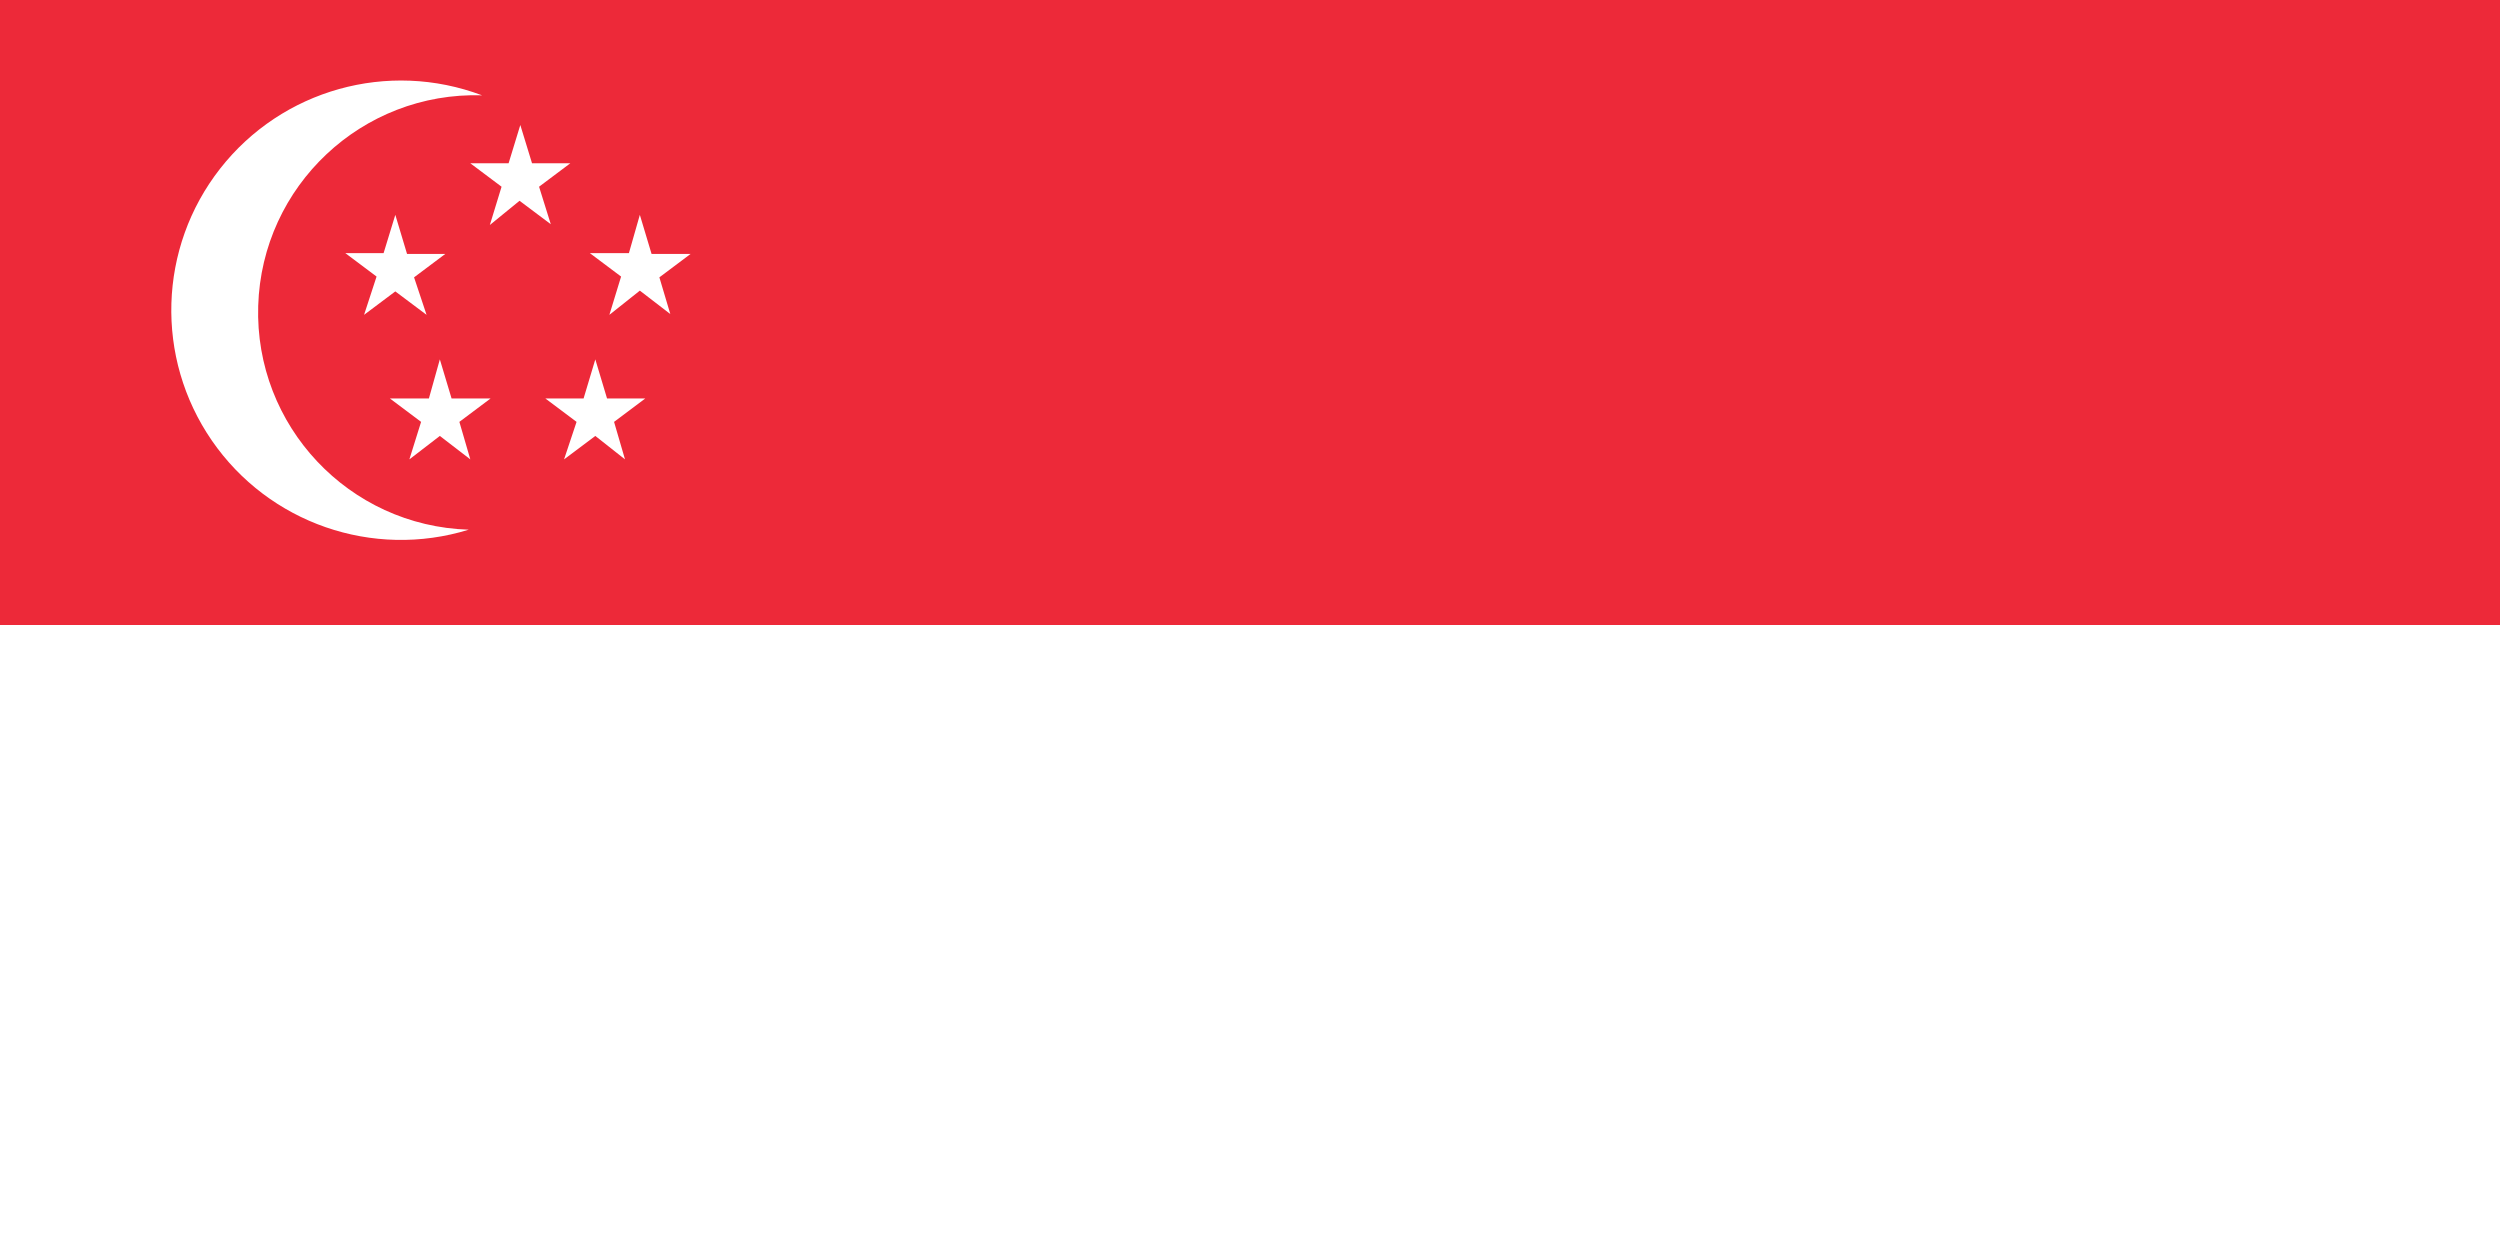
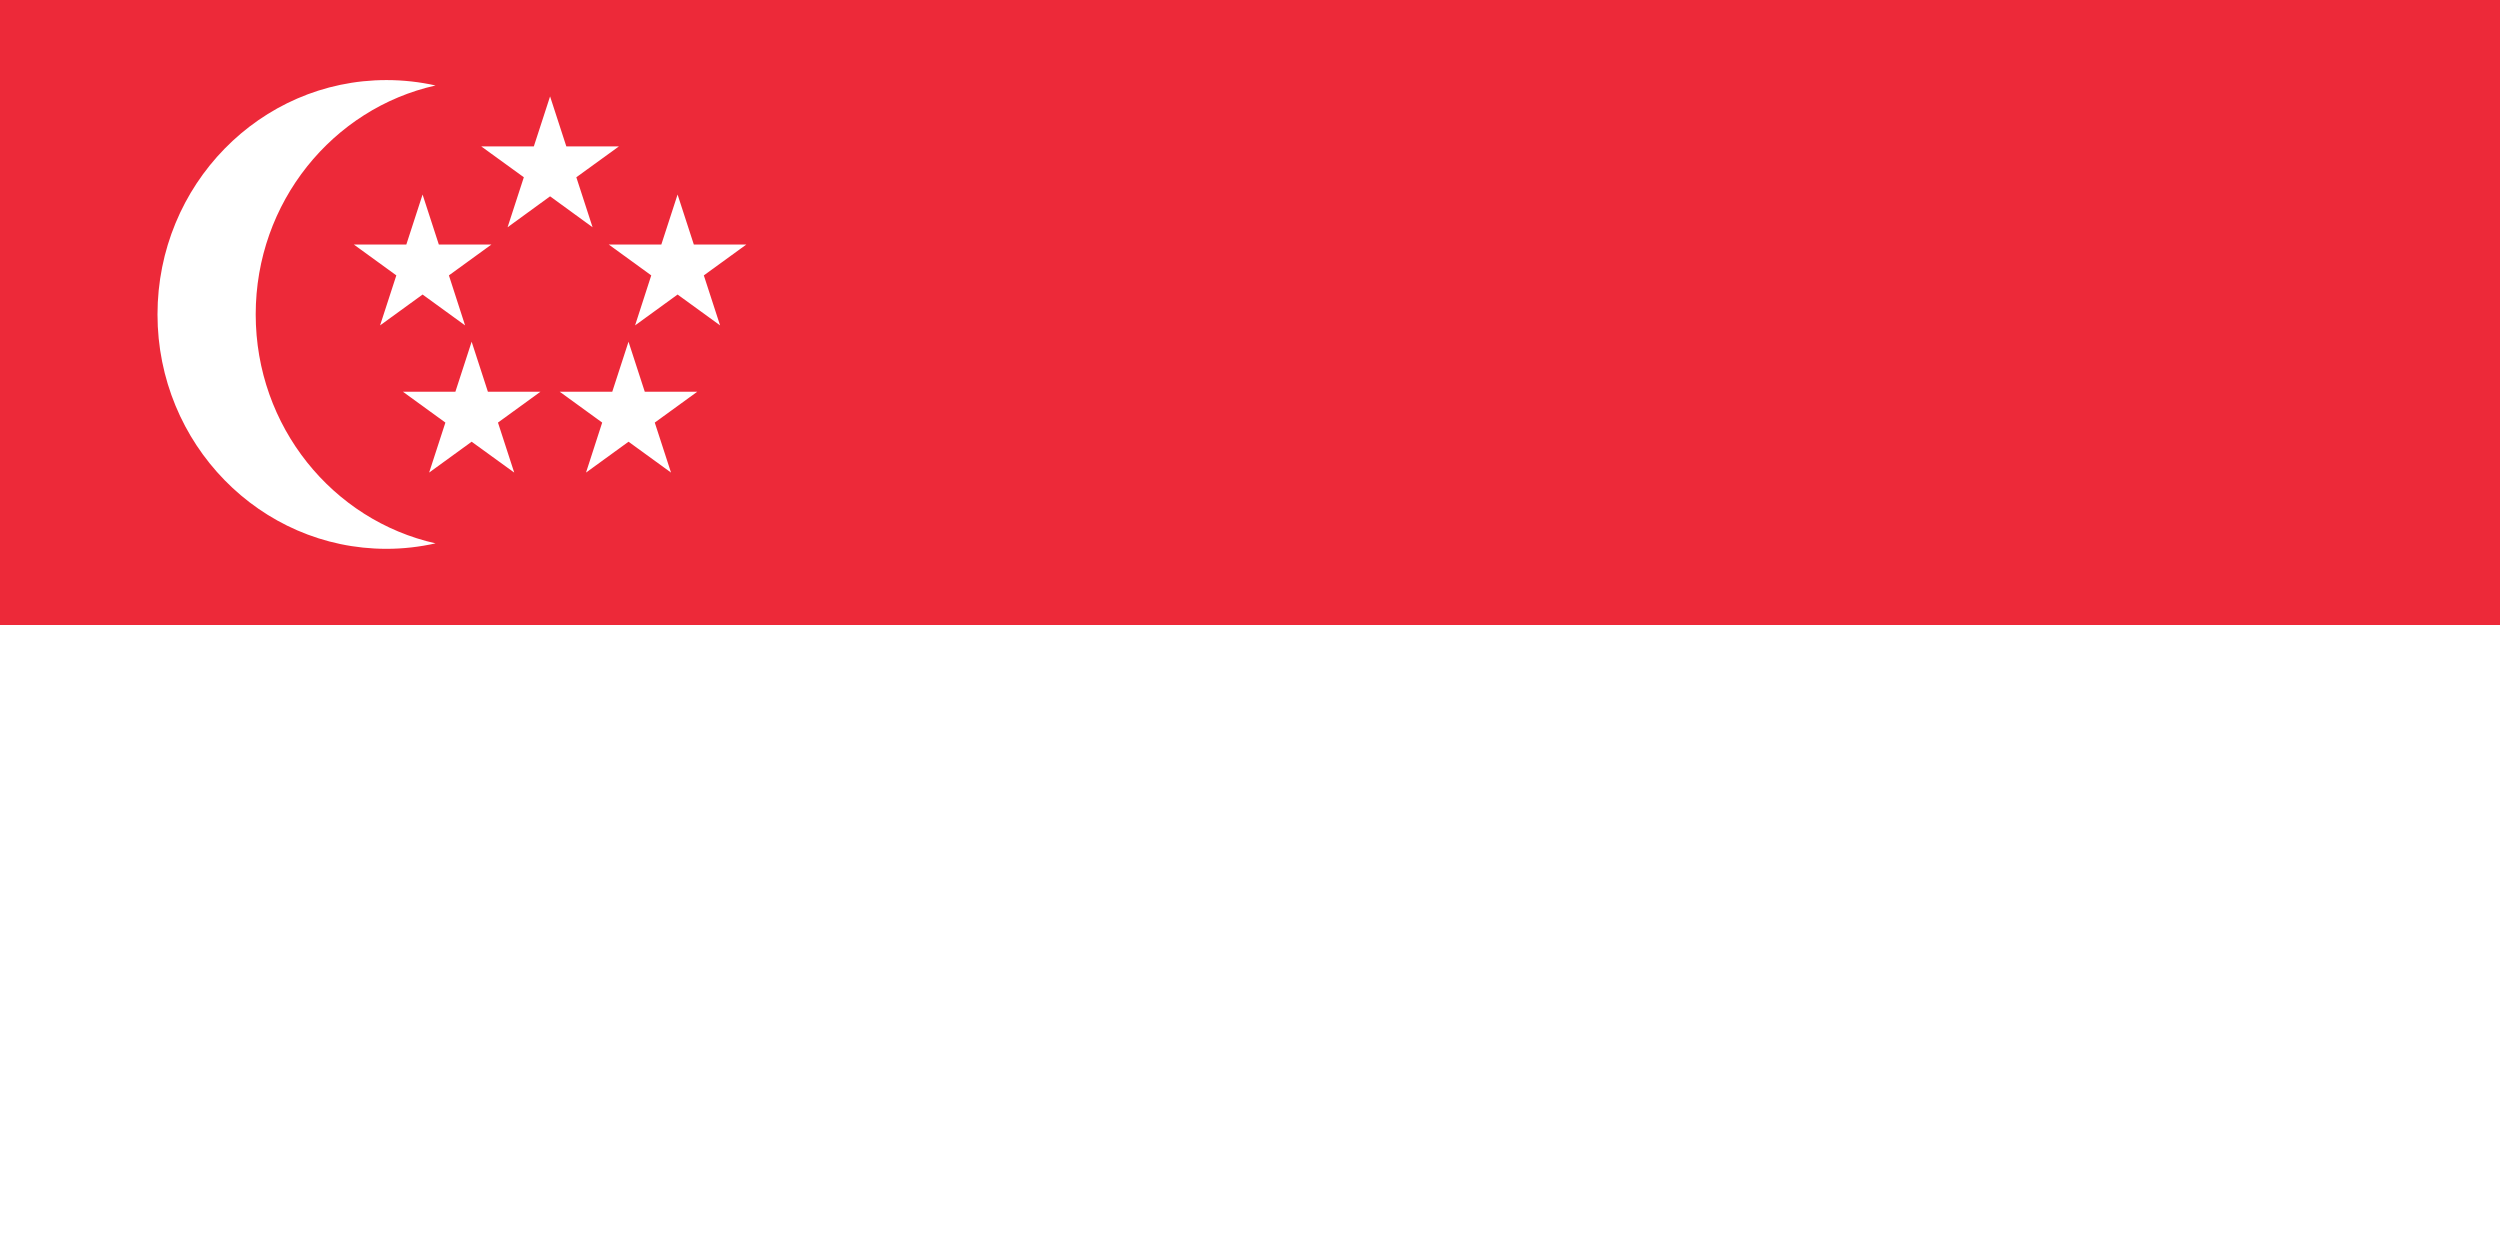
<svg xmlns="http://www.w3.org/2000/svg" viewBox="0 0 32 16">
-   <g fill="none">
-     <path fill="#ED2939" d="M0 0h32v16H0z" />
-     <g fill="#FFF">
-       <path d="M6 6.78a2.94 2.94 0 1 1 .17-5.56A2.78 2.78 0 0 0 6 6.78z" />
-       <path d="M5.46 4.03l-.4-.3-.4.3.16-.49-.4-.3h.49l.15-.49.15.5h.49l-.4.3zm3.12-.01l-.39-.3-.39.31.15-.49-.4-.3h.5l.14-.49.15.5h.5l-.4.3zM7.05 2.87l-.4-.3-.38.31.15-.49-.4-.3h.49l.15-.49.15.49h.49l-.4.3zM6.02 5.88l-.39-.3-.39.3.15-.48-.4-.3h.5l.14-.5.15.5h.5l-.4.3zm1.98 0l-.38-.3-.4.3.16-.48-.4-.3h.49l.15-.5.15.5h.49l-.4.3z" />
+   <g fill="none" fill-rule="evenodd">
+     <rect width="32" height="16" fill="#FFF" transform="matrix(1 0 0 -1 0 16)" />
+     <rect width="32" height="8" fill="#ED2939" transform="matrix(1 0 0 -1 0 8)" />
+     <g fill="#FFF" fill-rule="nonzero" transform="translate(2 1)">
+       <path d="M1.273,3.024 C1.273,1.588 2.259,0.389 3.575,0.094 C3.373,0.049 3.163,0.025 2.947,0.025 C1.329,0.025 0.016,1.368 0.016,3.025 C0.016,4.681 1.329,6.025 2.947,6.025 C3.163,6.025 3.373,6 3.575,5.955 C2.259,5.66 1.273,4.461 1.273,3.024 Z" />
+       <polygon points="5.041 .234 5.249 .874 5.922 .874 5.377 1.269 5.585 1.909 5.041 1.513 4.497 1.909 4.705 1.269 4.16 .874 4.833 .874" />
+       <polygon points="3.409 1.49 3.617 2.13 4.29 2.13 3.746 2.525 3.953 3.165 3.409 2.77 2.865 3.165 3.073 2.525 2.529 2.13 3.201 2.13" />
+       <polygon points="6.673 1.49 6.881 2.13 7.553 2.13 7.009 2.525 7.217 3.165 6.673 2.77 6.129 3.165 6.336 2.525 5.792 2.13 6.465 2.13" />
+       <polygon points="6.045 3.374 6.253 4.014 6.925 4.014 6.381 4.409 6.589 5.049 6.045 4.654 5.501 5.049 5.708 4.409 5.164 4.014 5.837 4.014" />
+       <polygon points="4.037 3.374 4.245 4.014 4.918 4.014 4.374 4.409 4.582 5.049 4.037 4.654 3.493 5.049 3.701 4.409 3.157 4.014 3.829 4.014" />
    </g>
-     <path fill="#FFF" d="M0 8h32v8H0z" />
  </g>
</svg>
